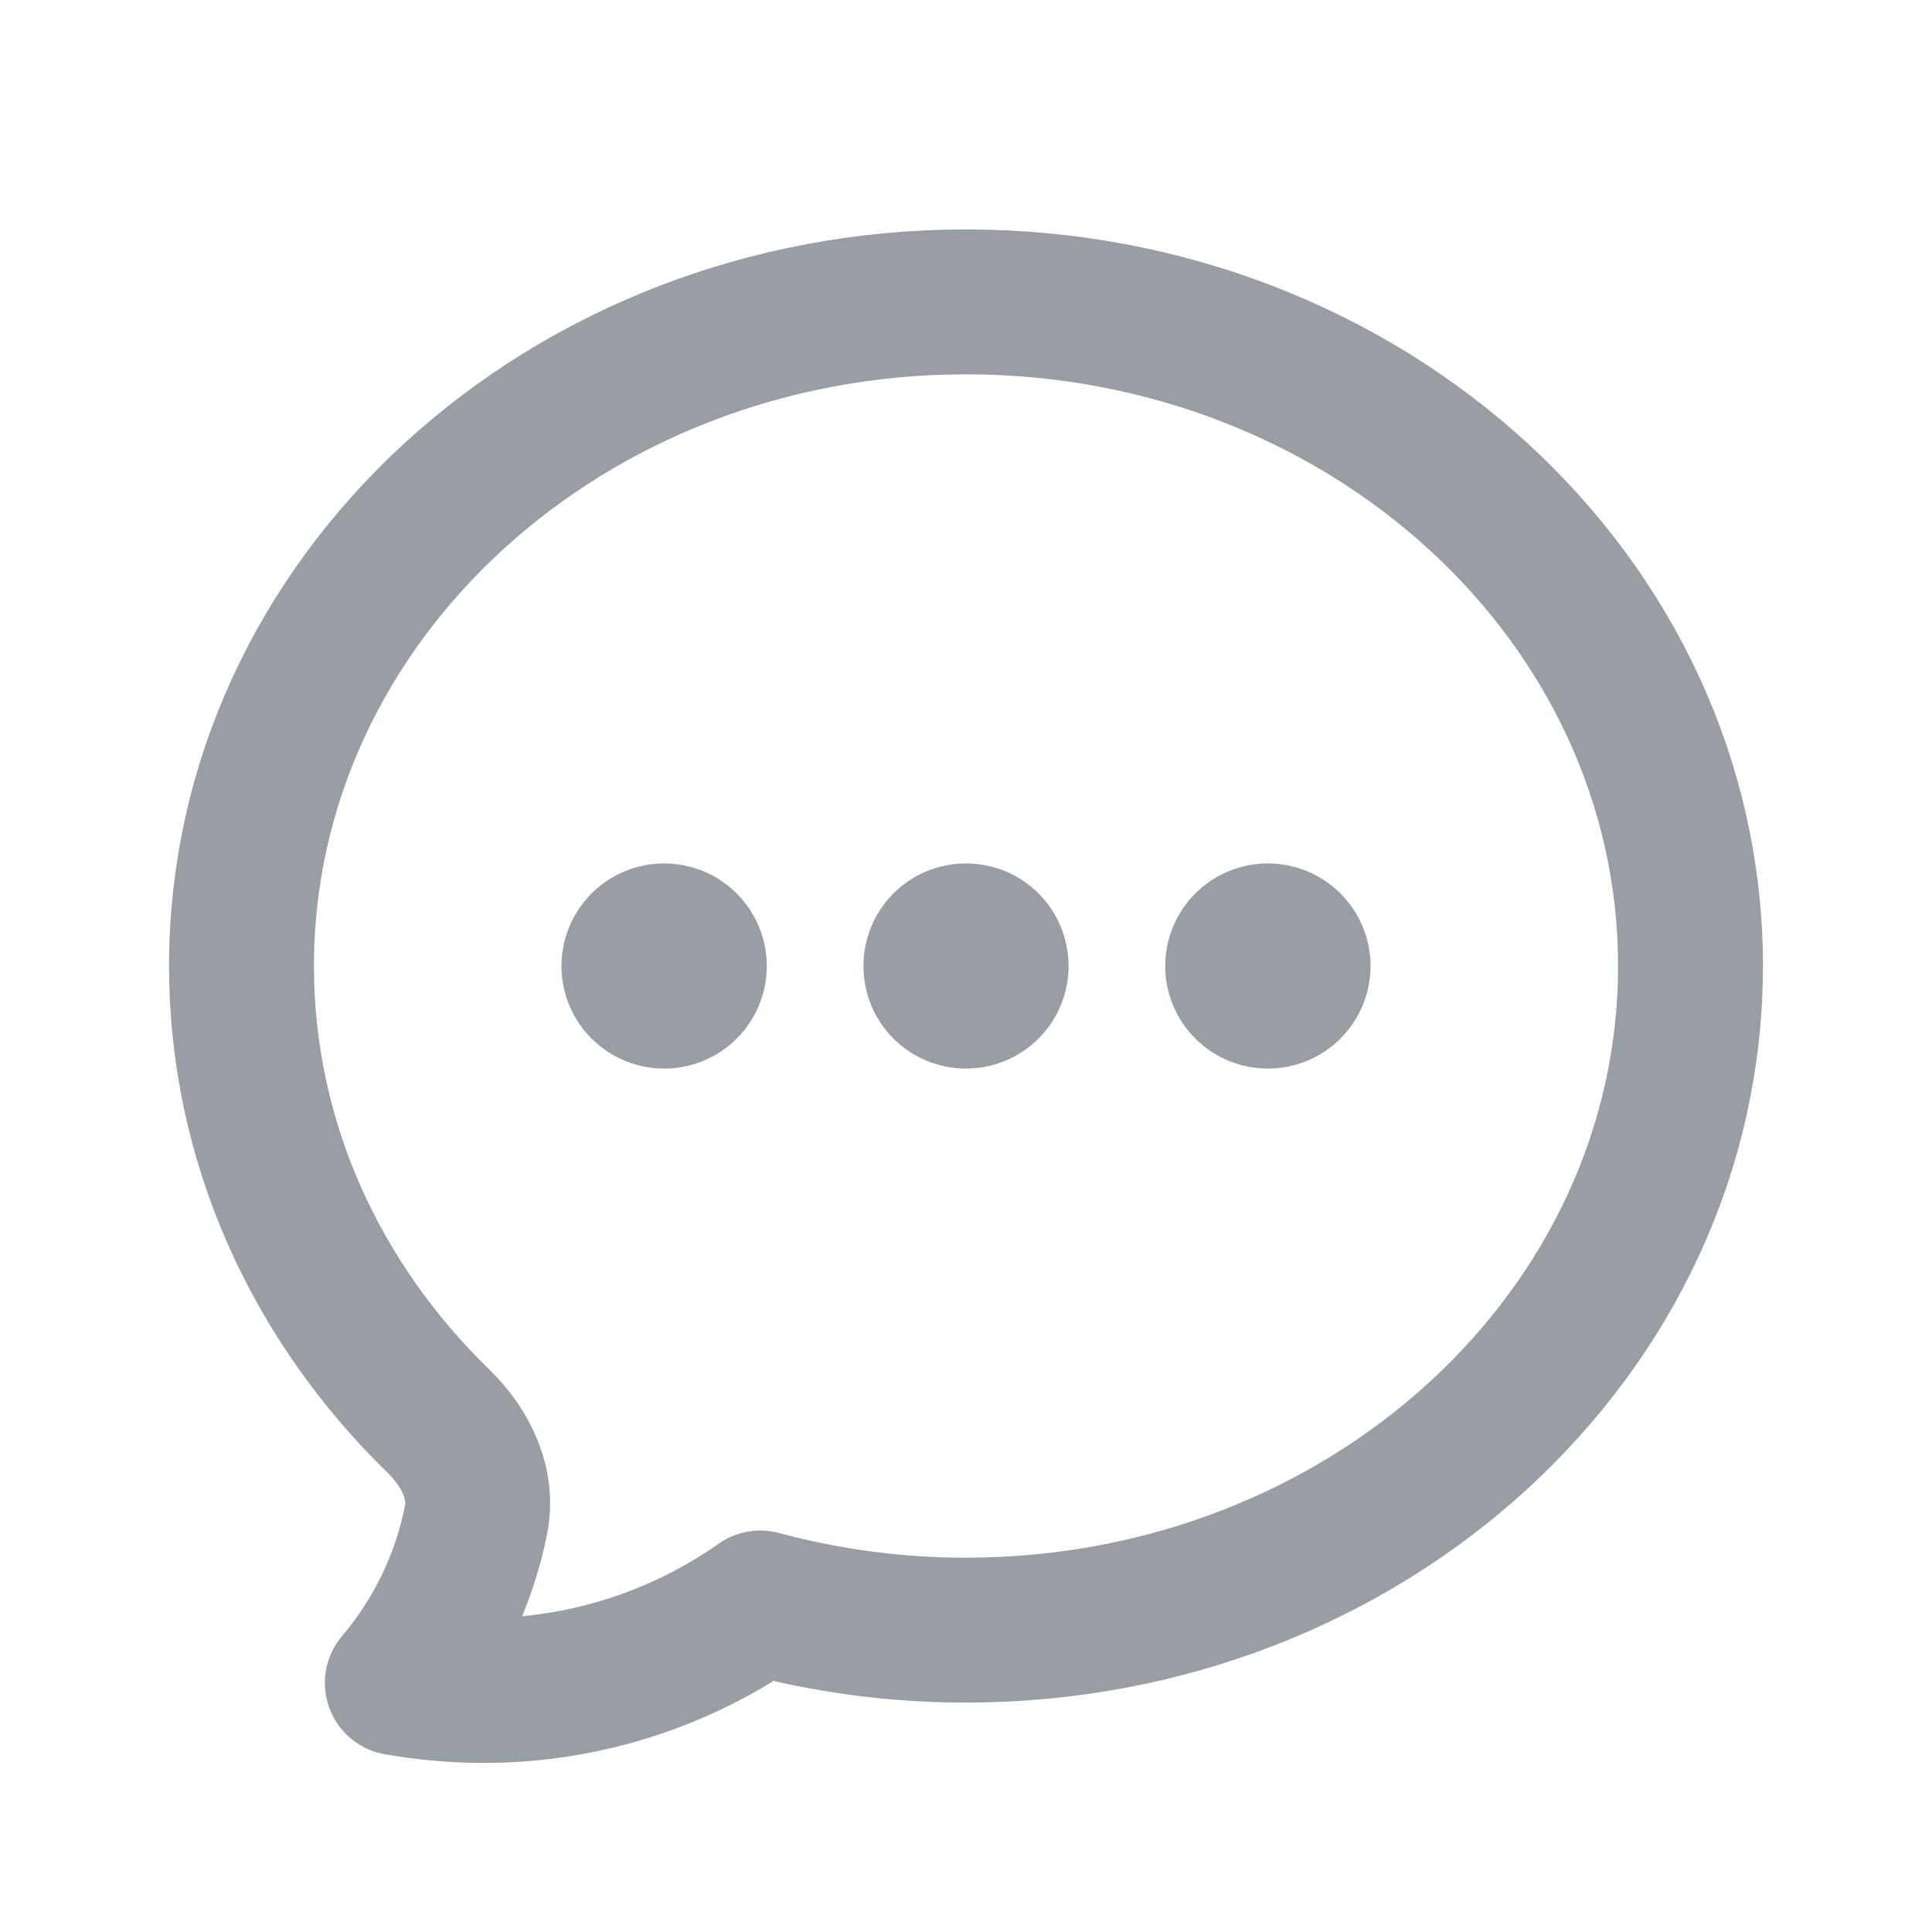
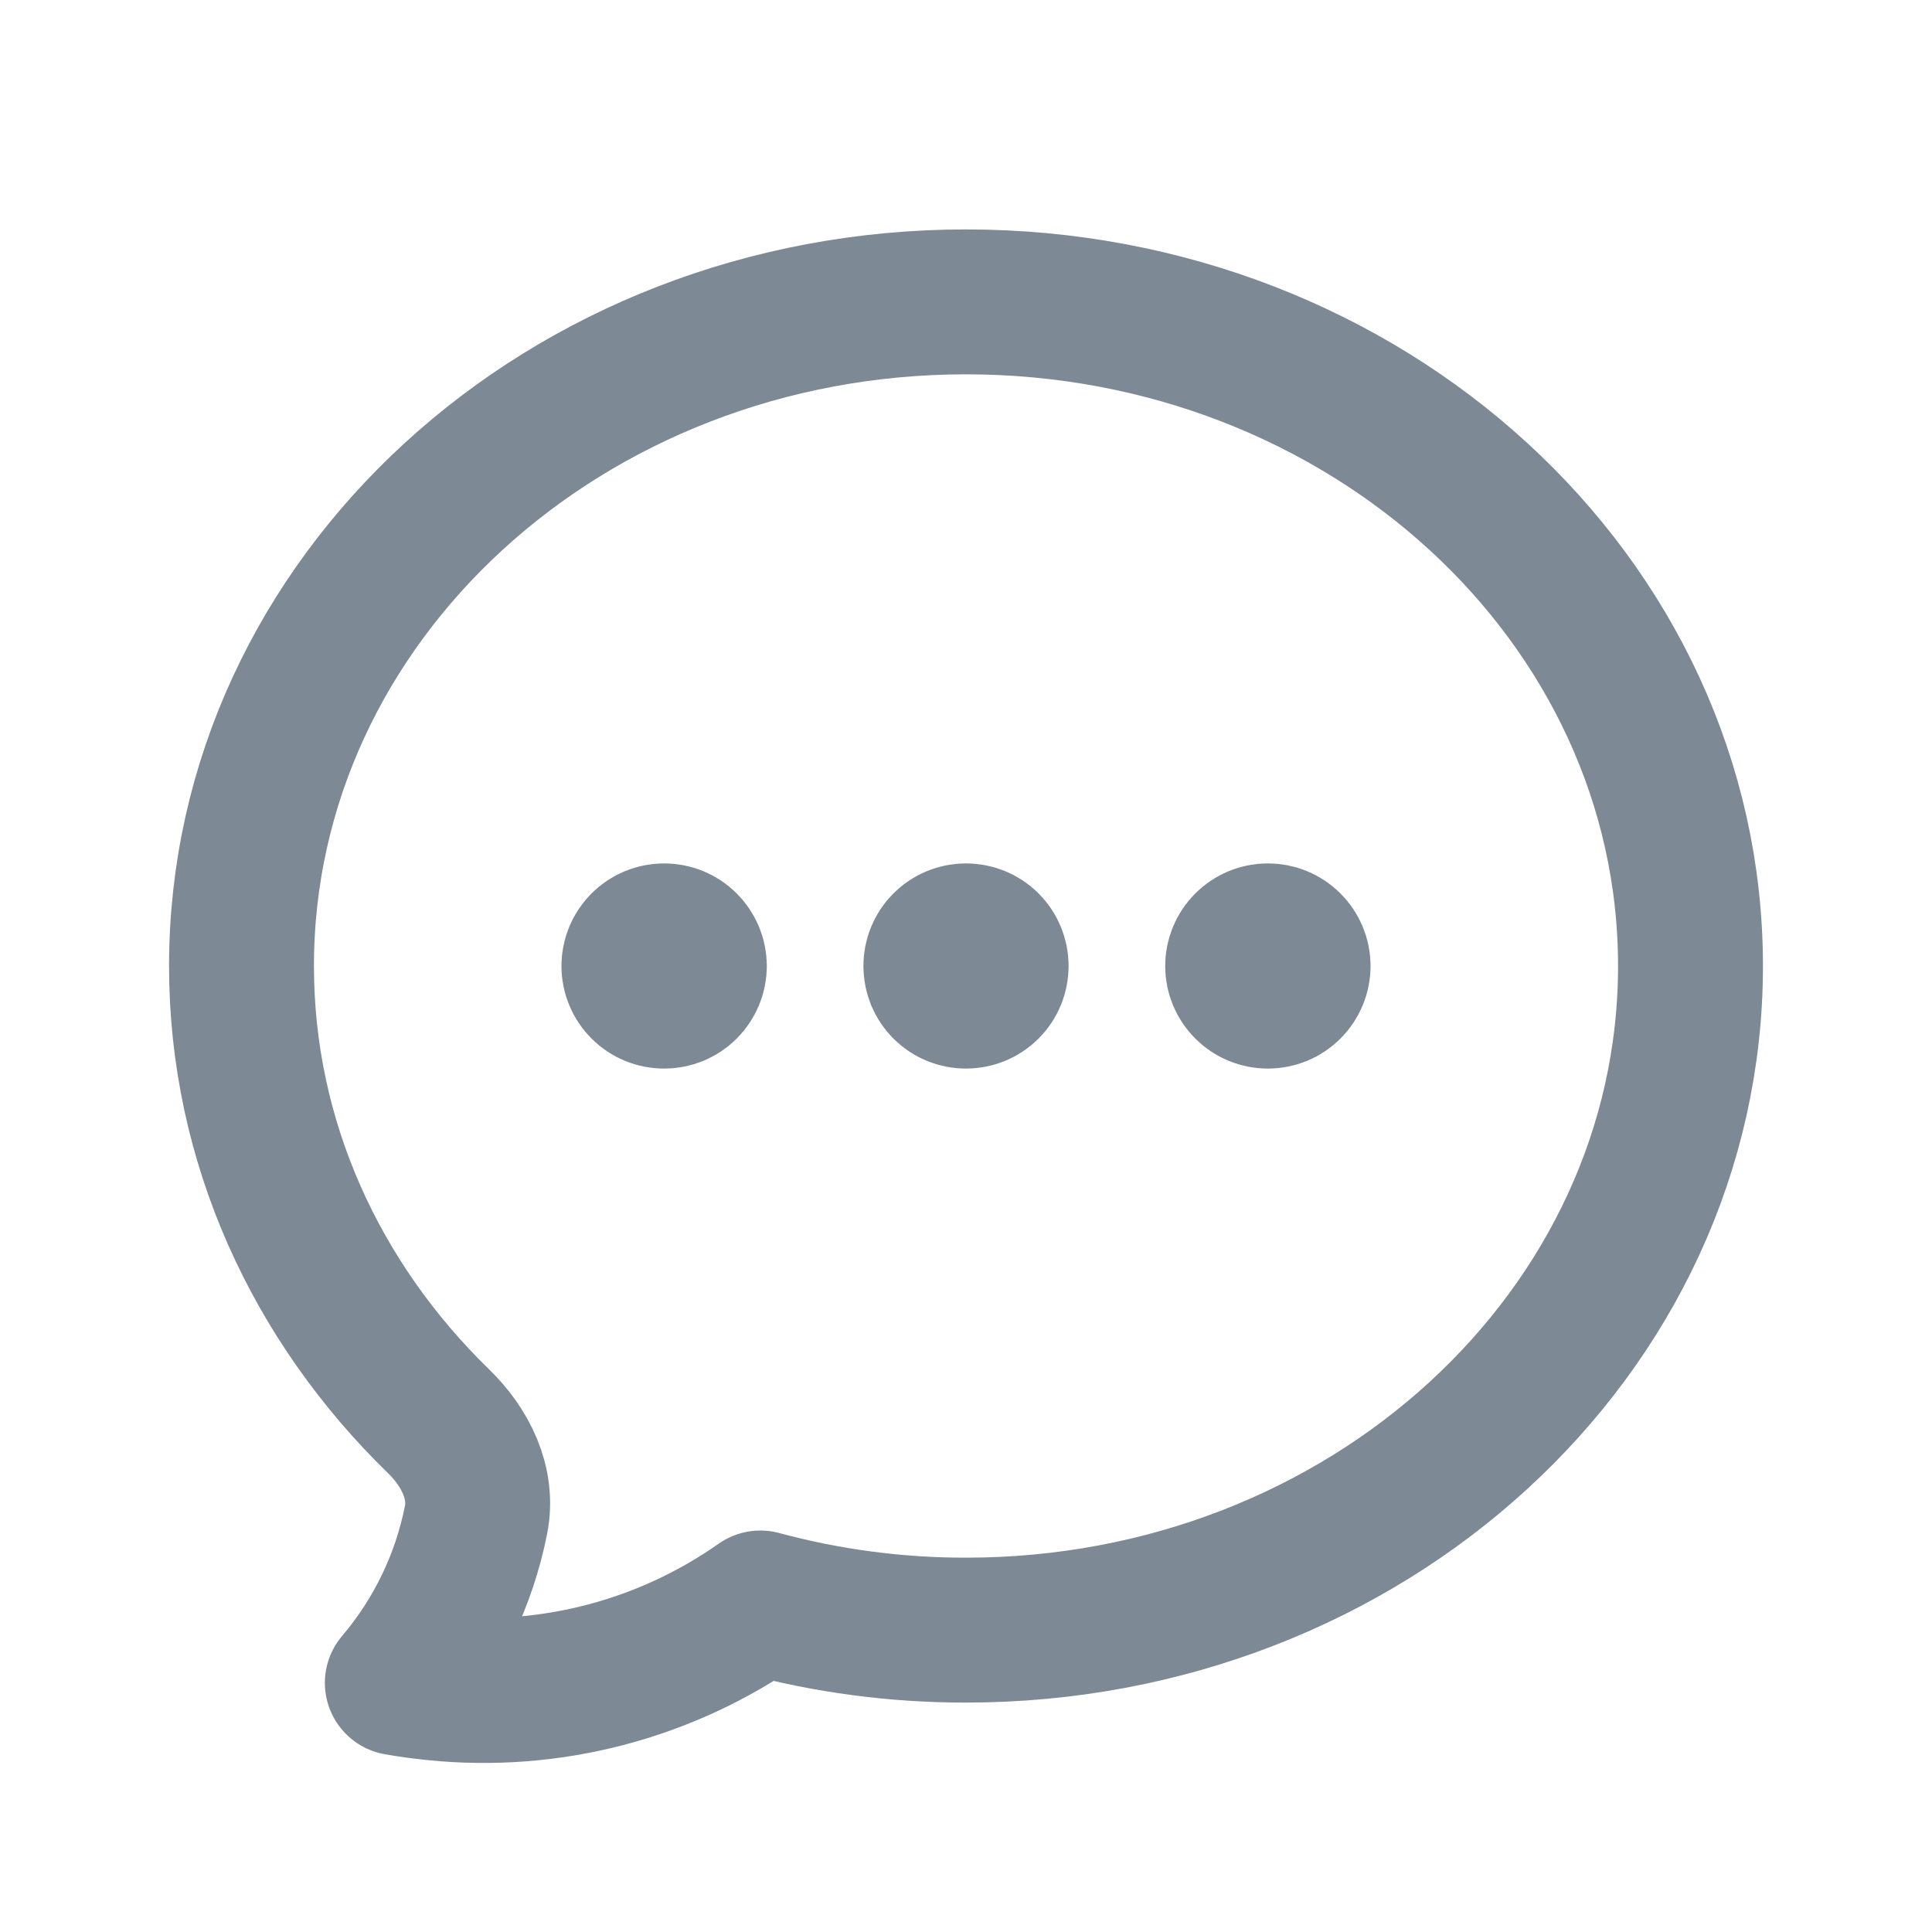
<svg xmlns="http://www.w3.org/2000/svg" width="20" height="20" viewBox="0 0 20 20" fill="none">
-   <path d="M7.188 10C7.188 10.083 7.155 10.162 7.096 10.221C7.037 10.28 6.958 10.312 6.875 10.312C6.792 10.312 6.713 10.28 6.654 10.221C6.595 10.162 6.562 10.083 6.562 10C6.562 9.917 6.595 9.838 6.654 9.779C6.713 9.72 6.792 9.688 6.875 9.688C6.958 9.688 7.037 9.72 7.096 9.779C7.155 9.838 7.188 9.917 7.188 10ZM7.188 10H6.875M10.312 10C10.312 10.083 10.28 10.162 10.221 10.221C10.162 10.28 10.083 10.312 10 10.312C9.917 10.312 9.838 10.28 9.779 10.221C9.72 10.162 9.688 10.083 9.688 10C9.688 9.917 9.72 9.838 9.779 9.779C9.838 9.72 9.917 9.688 10 9.688C10.083 9.688 10.162 9.72 10.221 9.779C10.28 9.838 10.312 9.917 10.312 10ZM10.312 10H10M13.438 10C13.438 10.083 13.405 10.162 13.346 10.221C13.287 10.28 13.208 10.312 13.125 10.312C13.042 10.312 12.963 10.28 12.904 10.221C12.845 10.162 12.812 10.083 12.812 10C12.812 9.917 12.845 9.838 12.904 9.779C12.963 9.72 13.042 9.688 13.125 9.688C13.208 9.688 13.287 9.72 13.346 9.779C13.405 9.838 13.438 9.917 13.438 10ZM13.438 10H13.125M17.5 10C17.5 13.797 14.142 16.875 10 16.875C9.281 16.876 8.565 16.781 7.871 16.594C6.892 17.282 5.699 17.595 4.508 17.475C4.376 17.462 4.244 17.444 4.113 17.421C4.524 16.937 4.805 16.356 4.928 15.733C5.003 15.352 4.817 14.982 4.539 14.712C3.275 13.482 2.5 11.824 2.5 10C2.5 6.203 5.858 3.125 10 3.125C14.142 3.125 17.5 6.203 17.5 10Z" stroke="#989EA4" stroke-width="1.5" stroke-linecap="round" stroke-linejoin="round" />
+   <path d="M7.188 10C7.188 10.083 7.155 10.162 7.096 10.221C7.037 10.28 6.958 10.312 6.875 10.312C6.792 10.312 6.713 10.28 6.654 10.221C6.595 10.162 6.562 10.083 6.562 10C6.562 9.917 6.595 9.838 6.654 9.779C6.713 9.72 6.792 9.688 6.875 9.688C6.958 9.688 7.037 9.72 7.096 9.779C7.155 9.838 7.188 9.917 7.188 10ZM7.188 10H6.875M10.312 10C10.312 10.083 10.28 10.162 10.221 10.221C10.162 10.28 10.083 10.312 10 10.312C9.917 10.312 9.838 10.28 9.779 10.221C9.72 10.162 9.688 10.083 9.688 10C9.688 9.917 9.72 9.838 9.779 9.779C9.838 9.72 9.917 9.688 10 9.688C10.083 9.688 10.162 9.72 10.221 9.779C10.28 9.838 10.312 9.917 10.312 10ZM10.312 10H10M13.438 10C13.438 10.083 13.405 10.162 13.346 10.221C13.287 10.28 13.208 10.312 13.125 10.312C13.042 10.312 12.963 10.28 12.904 10.221C12.845 10.162 12.812 10.083 12.812 10C12.812 9.917 12.845 9.838 12.904 9.779C12.963 9.72 13.042 9.688 13.125 9.688C13.208 9.688 13.287 9.72 13.346 9.779C13.405 9.838 13.438 9.917 13.438 10ZM13.438 10H13.125M17.5 10C17.5 13.797 14.142 16.875 10 16.875C9.281 16.876 8.565 16.781 7.871 16.594C6.892 17.282 5.699 17.595 4.508 17.475C4.376 17.462 4.244 17.444 4.113 17.421C4.524 16.937 4.805 16.356 4.928 15.733C5.003 15.352 4.817 14.982 4.539 14.712C3.275 13.482 2.5 11.824 2.5 10C2.5 6.203 5.858 3.125 10 3.125C14.142 3.125 17.5 6.203 17.5 10Z" stroke="#7D8994" stroke-width="1.5" stroke-linecap="round" stroke-linejoin="round" />
</svg>
